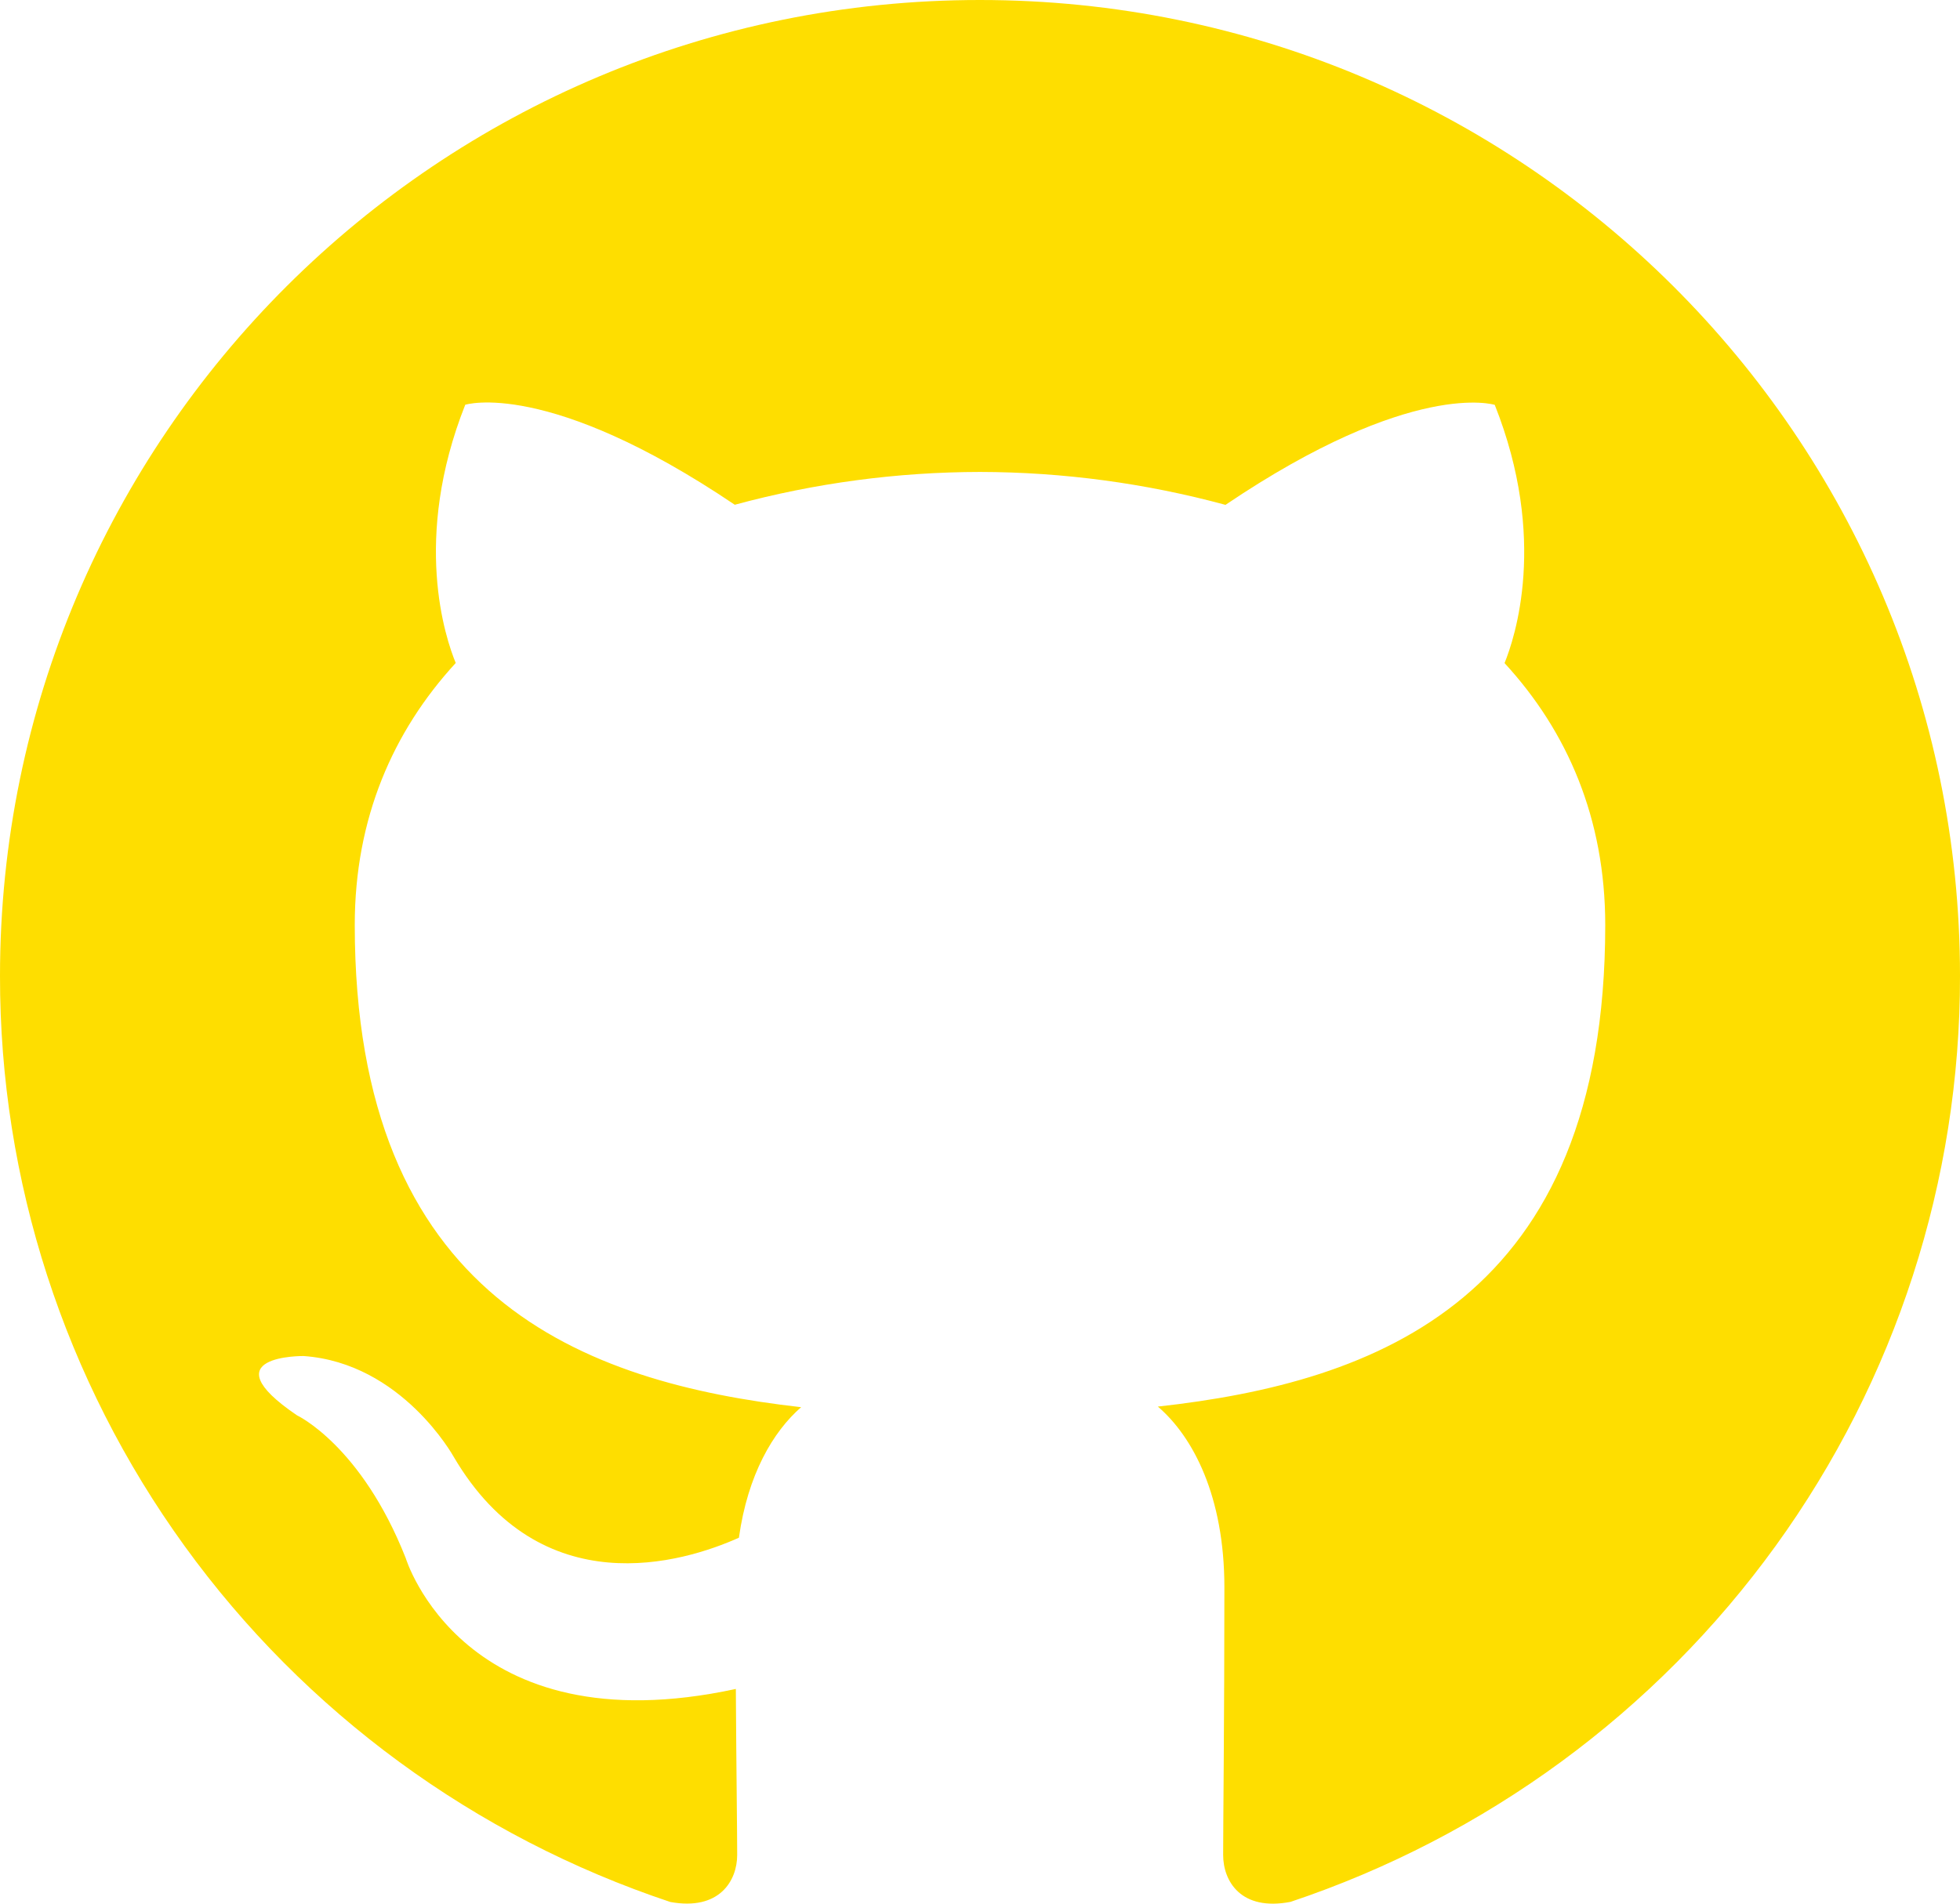
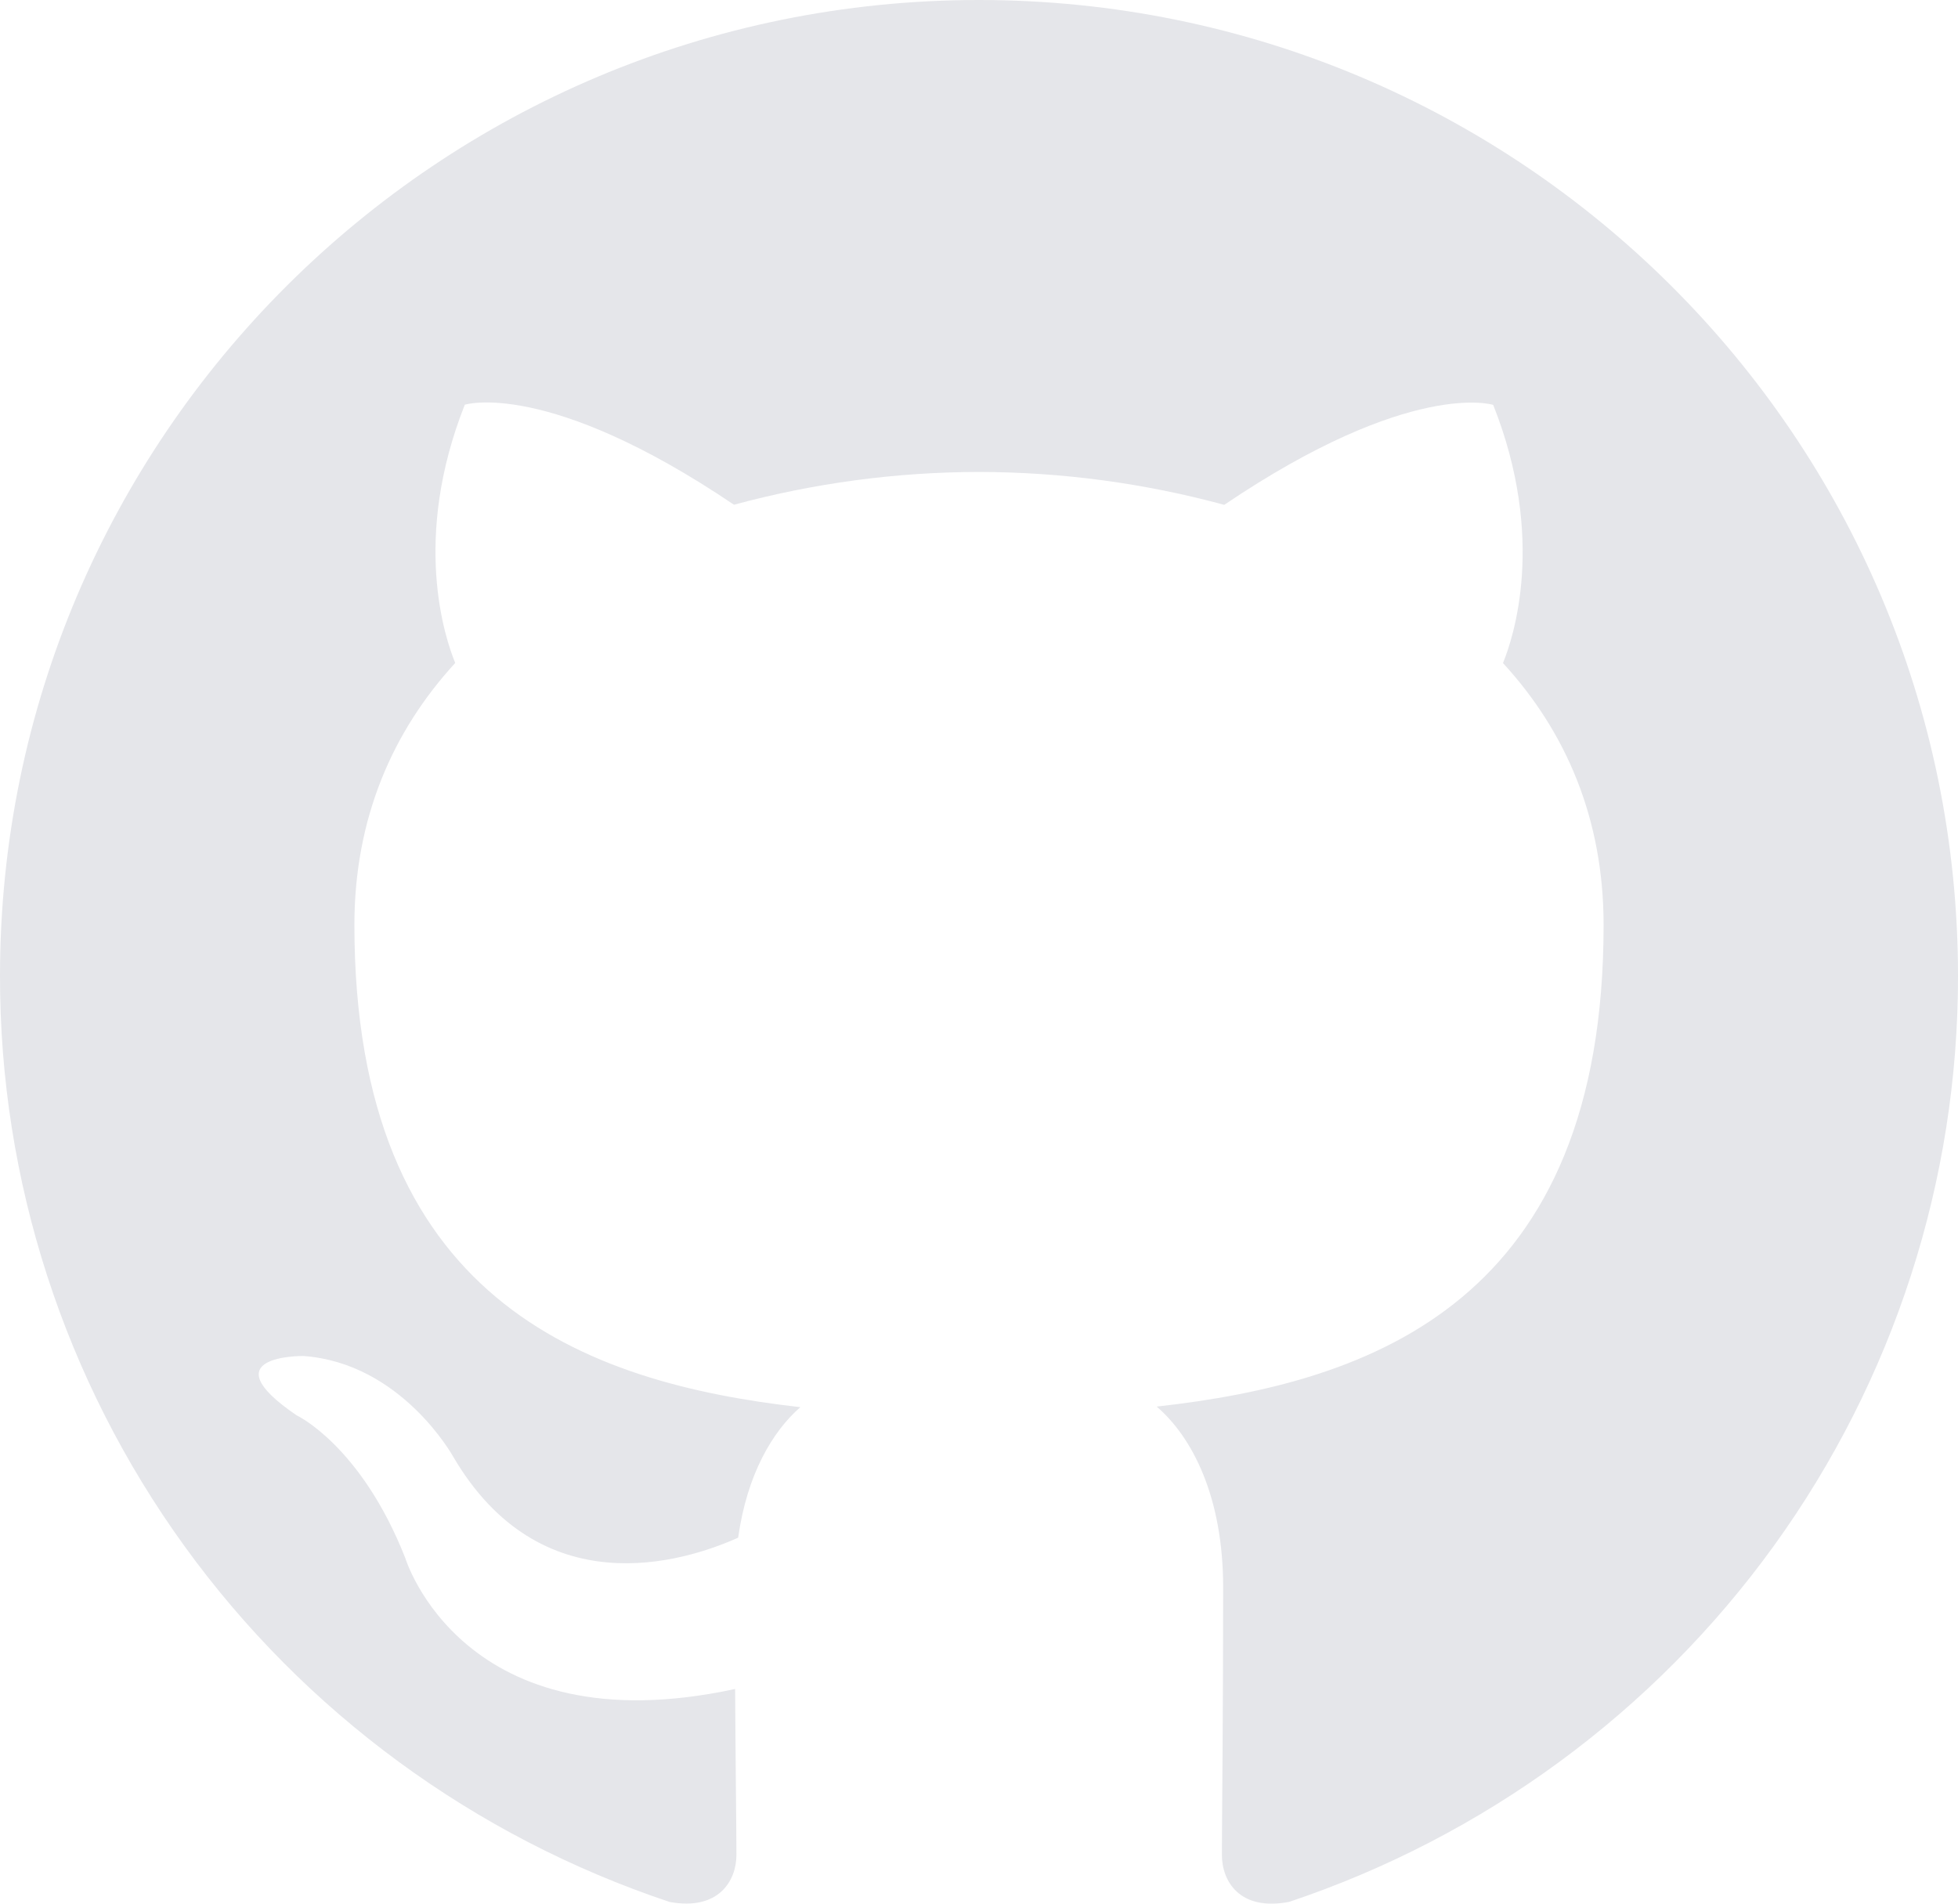
- <svg xmlns="http://www.w3.org/2000/svg" width="35" height="34" viewBox="0 0 35 34" fill="none">
-   <path d="M17.498 0C7.836 0 1.00985e-05 7.804 1.00985e-05 17.431C-0.004 21.084 1.15 24.647 3.298 27.615C5.445 30.582 8.479 32.806 11.97 33.97C12.845 34.13 13.164 33.592 13.164 33.13C13.164 32.715 13.149 31.619 13.14 30.165C8.273 31.218 7.245 27.828 7.245 27.828C6.451 25.814 5.303 25.278 5.303 25.278C3.712 24.198 5.421 24.219 5.421 24.219C7.177 24.343 8.1 26.016 8.1 26.016C9.662 28.679 12.197 27.911 13.195 27.464C13.352 26.337 13.805 25.569 14.306 25.133C10.421 24.692 6.335 23.197 6.335 16.519C6.335 14.616 7.018 13.06 8.138 11.841C7.956 11.4 7.357 9.627 8.308 7.229C8.308 7.229 9.778 6.76 13.121 9.015C14.549 8.628 16.022 8.431 17.502 8.429C18.983 8.432 20.456 8.63 21.884 9.017C25.224 6.762 26.692 7.231 26.692 7.231C27.646 9.631 27.046 11.402 26.867 11.843C27.989 13.062 28.665 14.618 28.665 16.522C28.665 23.216 24.574 24.69 20.676 25.122C21.304 25.66 21.864 26.724 21.864 28.349C21.864 30.68 21.842 32.559 21.842 33.13C21.842 33.596 22.157 34.139 23.045 33.968C26.533 32.801 29.563 30.577 31.708 27.61C33.853 24.643 35.004 21.082 35 17.431C35 7.804 27.164 0 17.498 0Z" fill="#FEDE00" />
+ <svg xmlns="http://www.w3.org/2000/svg" width="36" height="35" viewBox="0 0 36 35" fill="none">
+   <path d="M17.998 0C8.06 0 1.03871e-05 8.033 1.03871e-05 17.944C-0.004 21.705 1.182 25.372 3.392 28.427C5.601 31.482 8.721 33.77 12.312 34.969C13.212 35.134 13.54 34.58 13.54 34.104C13.54 33.678 13.525 32.55 13.516 31.053C8.51 32.136 7.452 28.647 7.452 28.647C6.635 26.573 5.454 26.022 5.454 26.022C3.818 24.909 5.576 24.931 5.576 24.931C7.382 25.059 8.332 26.781 8.332 26.781C9.938 29.522 12.546 28.732 13.572 28.271C13.734 27.112 14.2 26.321 14.715 25.872C10.719 25.419 6.516 23.879 6.516 17.005C6.516 15.046 7.218 13.444 8.37 12.189C8.183 11.735 7.567 9.91 8.546 7.441C8.546 7.441 10.057 6.959 13.495 9.28C14.964 8.882 16.48 8.679 18.002 8.677C19.525 8.68 21.04 8.883 22.509 9.282C25.945 6.961 27.454 7.444 27.454 7.444C28.436 9.915 27.819 11.738 27.634 12.191C28.789 13.447 29.484 15.048 29.484 17.008C29.484 23.899 25.276 25.416 21.267 25.861C21.913 26.415 22.489 27.509 22.489 29.183C22.489 31.582 22.466 33.517 22.466 34.104C22.466 34.585 22.79 35.143 23.704 34.967C27.291 33.765 30.407 31.476 32.614 28.422C34.82 25.367 36.004 21.702 36 17.944C36 8.033 27.941 0 17.998 0Z" fill="#E5E6EA" />
</svg>
